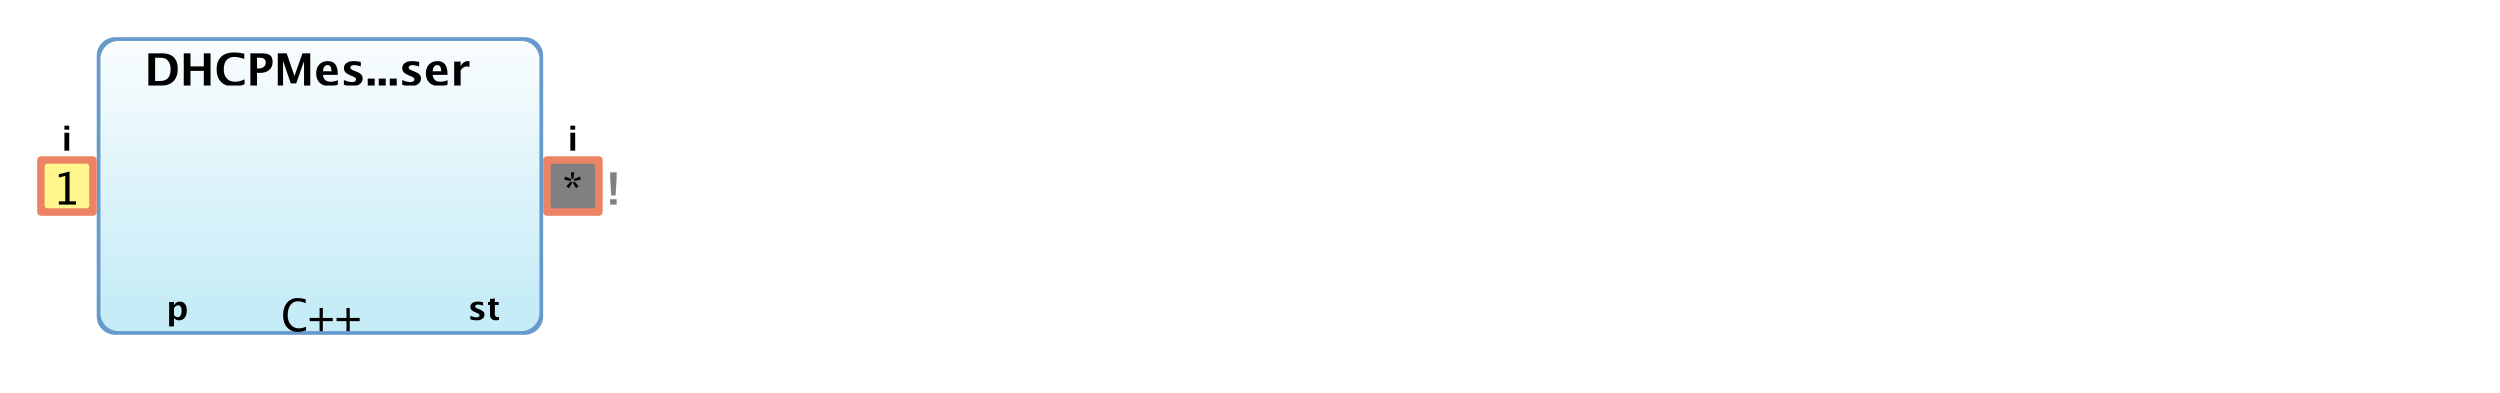
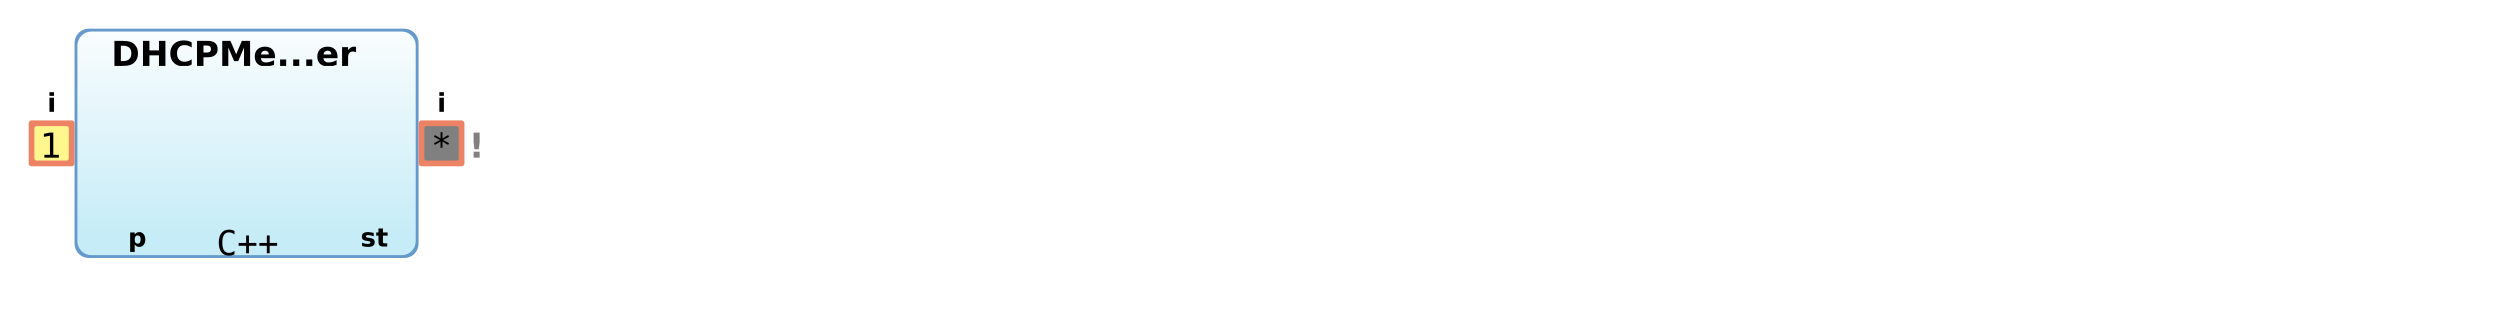
<svg xmlns="http://www.w3.org/2000/svg" style="fill-opacity:1; color-rendering:auto; color-interpolation:auto; text-rendering:auto; stroke:black; stroke-linecap:square; stroke-miterlimit:10; shape-rendering:auto; stroke-opacity:1; fill:black; stroke-dasharray:none; font-weight:normal; stroke-width:1; font-family:'Dialog'; font-style:normal; stroke-linejoin:miter; font-size:12; stroke-dashoffset:0; image-rendering:auto;">
  <defs id="genericDefs" />
  <g>
    <defs id="defs1">
      <linearGradient x1="26" gradientUnits="userSpaceOnUse" x2="26" y1="10" y2="82" id="linearGradient1" spreadMethod="pad">
        <stop style="stop-opacity:1; stop-color:rgb(250,253,254);" offset="0%" />
        <stop style="stop-opacity:1; stop-color:rgb(198,236,247);" offset="100%" />
      </linearGradient>
      <clipPath clipPathUnits="userSpaceOnUse" id="clipPath1">
        <path d="M38.8 11 L133.2 11 L133.2 23 L38.8 23 L38.8 11 Z" />
      </clipPath>
    </defs>
    <g style="fill:rgb(0,0,0); fill-opacity:0; stroke-opacity:0; stroke:rgb(0,0,0);">
-       <rect x="0" width="672" height="100" y="0" style="stroke:none;" />
+       <rect x="0" width="872" height="100" y="0" style="stroke:none;" />
    </g>
    <g style="fill:rgb(102,153,204); stroke:rgb(102,153,204);">
      <rect x="26" y="10" width="120" style="stroke:none;" rx="5" ry="5" height="80" />
      <rect x="27" y="11" width="118" style="fill:url(#linearGradient1); stroke:none;" rx="4.875" ry="4.875" height="78" />
    </g>
    <g style="font-family:sans-serif; font-weight:bold;">
-       <path d="M39.878 23 L39.878 14.328 L43.612 14.328 Q45.628 14.328 46.706 15.398 Q47.784 16.469 47.784 18.484 Q47.784 20.625 46.644 21.812 Q45.503 23 43.456 23 L39.878 23 ZM41.691 21.766 L43.034 21.766 Q44.456 21.766 45.159 20.977 Q45.862 20.188 45.862 18.594 Q45.862 17.344 45.3 16.516 Q44.909 15.953 44.362 15.734 Q43.816 15.516 42.784 15.516 L41.691 15.516 L41.691 21.766 ZM49.394 23 L49.394 14.328 L51.206 14.328 L51.206 17.844 L54.784 17.844 L54.784 14.328 L56.597 14.328 L56.597 23 L54.784 23 L54.784 19.047 L51.206 19.047 L51.206 23 L49.394 23 ZM65.741 22.656 Q64.476 23.219 62.741 23.219 Q60.601 23.219 59.413 22.016 Q58.226 20.812 58.226 18.656 Q58.226 16.469 59.421 15.289 Q60.616 14.109 62.835 14.109 Q64.257 14.109 65.663 14.438 L65.663 15.859 Q64.07 15.297 63.007 15.297 Q61.632 15.297 60.89 16.172 Q60.148 17.047 60.148 18.641 Q60.148 20.203 60.944 21.086 Q61.741 21.969 63.163 21.969 Q64.445 21.969 65.741 21.328 L65.741 22.656 ZM67.306 23 L67.306 14.328 L70.337 14.328 Q71.915 14.328 72.595 14.859 Q73.275 15.391 73.275 16.625 Q73.275 18.031 72.368 18.812 Q71.462 19.594 69.837 19.594 L69.087 19.594 L69.087 23 L67.306 23 ZM69.087 18.406 L69.431 18.406 Q70.353 18.406 70.892 17.977 Q71.431 17.547 71.431 16.812 Q71.431 15.516 69.79 15.516 L69.087 15.516 L69.087 18.406 ZM74.665 23 L74.665 14.328 L77.056 14.328 L79.15 20.422 L81.306 14.328 L83.4 14.328 L83.4 23 L81.728 23 L81.728 16.453 L79.618 22.422 L78.165 22.422 L76.087 16.359 L76.087 23 L74.665 23 ZM90.808 22.781 Q89.573 23.141 88.464 23.141 Q86.855 23.141 85.917 22.227 Q84.98 21.312 84.98 19.734 Q84.98 18.234 85.831 17.328 Q86.683 16.422 88.089 16.422 Q89.495 16.422 90.152 17.312 Q90.808 18.203 90.808 20.125 L86.808 20.125 Q86.995 21.969 88.839 21.969 Q89.714 21.969 90.808 21.562 L90.808 22.781 ZM86.792 19.156 L89.105 19.156 Q89.105 17.5 88.042 17.5 Q86.964 17.5 86.792 19.156 ZM92.433 22.797 L92.433 21.516 Q93.714 22.062 94.636 22.062 Q95.698 22.062 95.698 21.328 Q95.698 20.859 94.823 20.516 L94.23 20.281 Q93.277 19.891 92.862 19.445 Q92.448 19 92.448 18.344 Q92.448 17.438 93.152 16.93 Q93.855 16.422 95.105 16.422 Q95.886 16.422 96.98 16.641 L96.98 17.859 Q95.933 17.5 95.245 17.5 Q94.167 17.5 94.167 18.172 Q94.167 18.609 94.964 18.922 L95.464 19.109 Q96.605 19.531 97.042 19.977 Q97.48 20.422 97.48 21.109 Q97.48 22.016 96.73 22.578 Q95.98 23.141 94.777 23.141 Q93.605 23.141 92.433 22.797 ZM98.843 23 L98.843 21.125 L100.718 21.125 L100.718 23 L98.843 23 ZM101.808 23 L101.808 21.125 L103.683 21.125 L103.683 23 L101.808 23 ZM104.773 23 L104.773 21.125 L106.648 21.125 L106.648 23 L104.773 23 ZM108.112 22.797 L108.112 21.516 Q109.394 22.062 110.316 22.062 Q111.378 22.062 111.378 21.328 Q111.378 20.859 110.503 20.516 L109.909 20.281 Q108.956 19.891 108.542 19.445 Q108.128 19 108.128 18.344 Q108.128 17.438 108.831 16.93 Q109.534 16.422 110.784 16.422 Q111.566 16.422 112.659 16.641 L112.659 17.859 Q111.612 17.5 110.925 17.5 Q109.847 17.5 109.847 18.172 Q109.847 18.609 110.644 18.922 L111.144 19.109 Q112.284 19.531 112.722 19.977 Q113.159 20.422 113.159 21.109 Q113.159 22.016 112.409 22.578 Q111.659 23.141 110.456 23.141 Q109.284 23.141 108.112 22.797 ZM120.304 22.781 Q119.07 23.141 117.96 23.141 Q116.351 23.141 115.413 22.227 Q114.476 21.312 114.476 19.734 Q114.476 18.234 115.327 17.328 Q116.179 16.422 117.585 16.422 Q118.991 16.422 119.648 17.312 Q120.304 18.203 120.304 20.125 L116.304 20.125 Q116.491 21.969 118.335 21.969 Q119.21 21.969 120.304 21.562 L120.304 22.781 ZM116.288 19.156 L118.601 19.156 Q118.601 17.5 117.538 17.5 Q116.46 17.5 116.288 19.156 ZM122.085 23 L122.085 16.562 L123.82 16.562 L123.82 17.781 Q124.507 16.422 125.882 16.422 Q126.038 16.422 126.195 16.453 L126.195 18 Q125.835 17.859 125.507 17.859 Q124.476 17.859 123.82 18.922 L123.82 23 L122.085 23 Z" style="stroke:none; clip-path:url(#clipPath1);" />
+       <path d="M42.159 15.953 L42.159 21.297 L42.972 21.297 Q44.347 21.297 45.081 20.609 Q45.816 19.922 45.816 18.609 Q45.816 17.312 45.089 16.633 Q44.362 15.953 42.972 15.953 L42.159 15.953 ZM39.909 14.25 L42.284 14.25 Q44.269 14.25 45.245 14.531 Q46.222 14.812 46.925 15.5 Q47.534 16.094 47.831 16.867 Q48.128 17.641 48.128 18.609 Q48.128 19.609 47.831 20.383 Q47.534 21.156 46.925 21.75 Q46.222 22.438 45.237 22.719 Q44.253 23 42.284 23 L39.909 23 L39.909 14.25 ZM49.87 14.25 L52.12 14.25 L52.12 17.578 L55.448 17.578 L55.448 14.25 L57.698 14.25 L57.698 23 L55.448 23 L55.448 19.297 L52.12 19.297 L52.12 23 L49.87 23 L49.87 14.25 ZM66.851 22.516 Q66.226 22.844 65.554 23.008 Q64.882 23.172 64.148 23.172 Q61.96 23.172 60.679 21.945 Q59.398 20.719 59.398 18.641 Q59.398 16.531 60.679 15.312 Q61.96 14.094 64.148 14.094 Q64.882 14.094 65.554 14.258 Q66.226 14.422 66.851 14.75 L66.851 16.547 Q66.21 16.125 65.601 15.93 Q64.991 15.734 64.32 15.734 Q63.116 15.734 62.429 16.508 Q61.741 17.281 61.741 18.641 Q61.741 19.984 62.429 20.758 Q63.116 21.531 64.32 21.531 Q64.991 21.531 65.601 21.336 Q66.21 21.141 66.851 20.703 L66.851 22.516 ZM68.72 14.25 L72.454 14.25 Q74.126 14.25 75.017 14.992 Q75.907 15.734 75.907 17.109 Q75.907 18.484 75.017 19.227 Q74.126 19.969 72.454 19.969 L70.97 19.969 L70.97 23 L68.72 23 L68.72 14.25 ZM70.97 15.891 L70.97 18.328 L72.22 18.328 Q72.876 18.328 73.236 18.008 Q73.595 17.688 73.595 17.109 Q73.595 16.516 73.236 16.203 Q72.876 15.891 72.22 15.891 L70.97 15.891 ZM77.515 14.25 L80.374 14.25 L82.374 18.938 L84.374 14.25 L87.234 14.25 L87.234 23 L85.109 23 L85.109 16.594 L83.093 21.312 L81.656 21.312 L79.64 16.594 L79.64 23 L77.515 23 L77.515 14.25 ZM95.909 19.703 L95.909 20.297 L91.003 20.297 Q91.081 21.031 91.534 21.406 Q91.987 21.781 92.816 21.781 Q93.472 21.781 94.167 21.578 Q94.862 21.375 95.597 20.984 L95.597 22.594 Q94.847 22.875 94.105 23.023 Q93.362 23.172 92.612 23.172 Q90.831 23.172 89.847 22.266 Q88.862 21.359 88.862 19.719 Q88.862 18.125 89.831 17.203 Q90.8 16.281 92.503 16.281 Q94.05 16.281 94.98 17.211 Q95.909 18.141 95.909 19.703 ZM93.753 19 Q93.753 18.406 93.402 18.039 Q93.05 17.672 92.487 17.672 Q91.878 17.672 91.495 18.016 Q91.112 18.359 91.019 19 L93.753 19 ZM97.704 20.734 L99.814 20.734 L99.814 23 L97.704 23 L97.704 20.734 ZM102.263 20.734 L104.372 20.734 L104.372 23 L102.263 23 L102.263 20.734 ZM106.822 20.734 L108.931 20.734 L108.931 23 L106.822 23 L106.822 20.734 ZM117.724 19.703 L117.724 20.297 L112.818 20.297 Q112.896 21.031 113.349 21.406 Q113.802 21.781 114.63 21.781 Q115.286 21.781 115.982 21.578 Q116.677 21.375 117.411 20.984 L117.411 22.594 Q116.661 22.875 115.919 23.023 Q115.177 23.172 114.427 23.172 Q112.646 23.172 111.661 22.266 Q110.677 21.359 110.677 19.719 Q110.677 18.125 111.646 17.203 Q112.615 16.281 114.318 16.281 Q115.865 16.281 116.794 17.211 Q117.724 18.141 117.724 19.703 ZM115.568 19 Q115.568 18.406 115.216 18.039 Q114.865 17.672 114.302 17.672 Q113.693 17.672 113.31 18.016 Q112.927 18.359 112.833 19 L115.568 19 ZM124.191 18.219 Q123.909 18.094 123.636 18.031 Q123.362 17.969 123.081 17.969 Q122.284 17.969 121.847 18.492 Q121.409 19.016 121.409 19.969 L121.409 23 L119.316 23 L119.316 16.438 L121.409 16.438 L121.409 17.516 Q121.816 16.875 122.339 16.578 Q122.862 16.281 123.597 16.281 Q123.691 16.281 123.816 16.289 Q123.941 16.297 124.175 16.328 L124.191 18.219 Z" style="stroke:none; clip-path:url(#clipPath1);" />
    </g>
    <rect width="94.4" x="38.8" height="12.0" id="sdt0" y="11.0" style="stroke-opacity:0; fill-opacity:0;" />
    <g style="font-family:'Monospaced';">
-       <path style="stroke:none;" d="M82.266 88.797 Q81.125 89.219 80.094 89.219 Q78.266 89.219 77.18 88.008 Q76.094 86.797 76.094 84.734 Q76.094 82.625 77.164 81.367 Q78.234 80.109 80.031 80.109 Q81.031 80.109 82.172 80.438 L82.172 81.516 Q81.016 80.984 80.031 80.984 Q78.812 80.984 78.07 82.008 Q77.328 83.031 77.328 84.719 Q77.328 86.328 78.164 87.297 Q79 88.266 80.375 88.266 Q81.172 88.266 82.266 87.844 L82.266 88.797 ZM85.902 89 L85.902 86.328 L83.231 86.328 L83.231 85.453 L85.902 85.453 L85.902 82.781 L86.777 82.781 L86.777 85.453 L89.449 85.453 L89.449 86.328 L86.777 86.328 L86.777 89 L85.902 89 ZM93.133 89 L93.133 86.328 L90.461 86.328 L90.461 85.453 L93.133 85.453 L93.133 82.781 L94.008 82.781 L94.008 85.453 L96.68 85.453 L96.68 86.328 L94.008 86.328 L94.008 89 L93.133 89 Z" />
-       <path style="stroke:none;" d="M126.438 85.844 L126.438 84.891 Q127.406 85.297 128.094 85.297 Q128.891 85.297 128.891 84.75 Q128.891 84.406 128.234 84.141 L127.797 83.953 Q127.078 83.672 126.766 83.336 Q126.453 83 126.453 82.516 Q126.453 81.828 126.977 81.445 Q127.5 81.062 128.438 81.062 Q129.031 81.062 129.844 81.234 L129.844 82.156 Q129.062 81.875 128.547 81.875 Q127.734 81.875 127.734 82.375 Q127.734 82.703 128.344 82.938 L128.719 83.078 Q129.562 83.406 129.898 83.734 Q130.234 84.062 130.234 84.578 Q130.234 85.266 129.664 85.688 Q129.094 86.109 128.188 86.109 Q127.328 86.109 126.438 85.844 ZM134.136 85.969 Q133.667 86.109 133.401 86.109 Q131.714 86.109 131.714 84.531 L131.714 81.984 L131.167 81.984 L131.167 81.172 L131.714 81.172 L131.714 80.359 L133.011 80.219 L133.011 81.172 L134.042 81.172 L134.042 81.984 L133.011 81.984 L133.011 84.359 Q133.011 85.25 133.745 85.25 Q133.901 85.25 134.136 85.188 L134.136 85.969 Z" />
+       <path style="stroke:none;" d="M81.781 88.688 Q81.344 88.922 80.867 89.047 Q80.391 89.172 79.859 89.172 Q78.172 89.172 77.242 87.984 Q76.312 86.797 76.312 84.641 Q76.312 82.484 77.25 81.289 Q78.188 80.094 79.859 80.094 Q80.391 80.094 80.867 80.211 Q81.344 80.328 81.781 80.578 L81.781 81.781 Q81.359 81.422 80.859 81.234 Q80.359 81.047 79.859 81.047 Q78.703 81.047 78.125 81.938 Q77.547 82.828 77.547 84.641 Q77.547 86.422 78.125 87.312 Q78.703 88.203 79.859 88.203 Q80.375 88.203 80.867 88.016 Q81.359 87.828 81.781 87.469 L81.781 88.688 ZM86.834 82.141 L86.834 84.734 L89.428 84.734 L89.428 85.734 L86.834 85.734 L86.834 88.344 L85.85 88.344 L85.85 85.734 L83.24 85.734 L83.24 84.734 L85.85 84.734 L85.85 82.141 L86.834 82.141 ZM94.059 82.141 L94.059 84.734 L96.652 84.734 L96.652 85.734 L94.059 85.734 L94.059 88.344 L93.074 88.344 L93.074 85.734 L90.465 85.734 L90.465 84.734 L93.074 84.734 L93.074 82.141 L94.059 82.141 Z" />
+       <path style="stroke:none;" d="M130.344 81.234 L130.344 82.422 Q129.844 82.219 129.375 82.109 Q128.906 82 128.484 82 Q128.047 82 127.828 82.117 Q127.609 82.234 127.609 82.469 Q127.609 82.656 127.773 82.758 Q127.938 82.859 128.359 82.906 L128.641 82.938 Q129.844 83.094 130.266 83.445 Q130.688 83.797 130.688 84.547 Q130.688 85.344 130.102 85.734 Q129.516 86.125 128.375 86.125 Q127.875 86.125 127.359 86.047 Q126.844 85.969 126.297 85.812 L126.297 84.625 Q126.766 84.859 127.258 84.969 Q127.75 85.078 128.266 85.078 Q128.719 85.078 128.953 84.953 Q129.188 84.828 129.188 84.578 Q129.188 84.359 129.023 84.258 Q128.859 84.156 128.391 84.094 L128.109 84.062 Q127.062 83.938 126.641 83.578 Q126.219 83.219 126.219 82.5 Q126.219 81.719 126.75 81.336 Q127.281 80.953 128.391 80.953 Q128.828 80.953 129.305 81.023 Q129.781 81.094 130.344 81.234 ZM133.576 79.688 L133.576 81.078 L135.201 81.078 L135.201 82.203 L133.576 82.203 L133.576 84.297 Q133.576 84.641 133.716 84.758 Q133.857 84.875 134.263 84.875 L135.06 84.875 L135.06 86 L133.716 86 Q132.779 86 132.396 85.609 Q132.013 85.219 132.013 84.297 L132.013 82.203 L131.232 82.203 L131.232 81.078 L132.013 81.078 L132.013 79.688 L133.576 79.688 Z" />
    </g>
    <rect width="17.7" x="121.4" height="9.0" id="sdt1" y="77.0" style="stroke-opacity:0; fill-opacity:0;" />
    <g style="font-family:sans-serif; font-size:9; font-weight:bold;">
-       <path style="stroke:none;" d="M45.462 87.734 L45.462 81.172 L46.759 81.172 L46.759 82.078 Q47.259 81.062 48.337 81.062 Q49.212 81.062 49.712 81.703 Q50.212 82.344 50.212 83.453 Q50.212 84.672 49.65 85.391 Q49.087 86.109 48.134 86.109 Q47.384 86.109 46.759 85.516 L46.759 87.734 L45.462 87.734 ZM46.759 84.734 Q47.244 85.266 47.775 85.266 Q48.259 85.266 48.541 84.805 Q48.822 84.344 48.822 83.562 Q48.822 82.078 47.869 82.078 Q47.291 82.078 46.759 82.828 L46.759 84.734 Z" />
+       <path style="stroke:none;" d="M46.978 85.281 L46.978 87.875 L45.4 87.875 L45.4 81.078 L46.978 81.078 L46.978 81.797 Q47.306 81.375 47.705 81.164 Q48.103 80.953 48.603 80.953 Q49.525 80.953 50.103 81.68 Q50.681 82.406 50.681 83.547 Q50.681 84.688 50.103 85.406 Q49.525 86.125 48.603 86.125 Q48.103 86.125 47.705 85.922 Q47.306 85.719 46.978 85.281 ZM48.025 82.109 Q47.525 82.109 47.252 82.477 Q46.978 82.844 46.978 83.547 Q46.978 84.234 47.252 84.609 Q47.525 84.984 48.025 84.984 Q48.525 84.984 48.791 84.617 Q49.056 84.25 49.056 83.547 Q49.056 82.844 48.791 82.477 Q48.525 82.109 48.025 82.109 Z" />
    </g>
    <rect width="17.7" x="38.8" height="12.0" id="sdt2" y="77.0" style="stroke-opacity:0; fill-opacity:0;" />
    <g style="fill:rgb(236,131,101); font-size:9; font-weight:bold; font-family:sans-serif; stroke:rgb(236,131,101);">
      <rect x="10" y="42" width="16" style="stroke:none;" rx="1" ry="1" height="16" />
      <rect x="12" y="44" width="12" style="fill:rgb(255,247,142); stroke:none;" rx="0.75" ry="0.75" height="12" />
    </g>
    <g style="font-family:sans-serif;">
-       <path style="stroke:none;" d="M15.812 55 L15.812 54.125 L17.547 54.125 L17.547 47.281 L15.812 47.719 L15.812 46.828 L18.703 46.109 L18.703 54.125 L20.438 54.125 L20.438 55 L15.812 55 Z" />
-       <path style="stroke:none;" d="M17.312 40.5 L17.312 35.672 L18.609 35.672 L18.609 40.5 L17.312 40.5 ZM17.312 34.859 L17.312 33.781 L18.609 33.781 L18.609 34.859 L17.312 34.859 Z" />
+       <path style="stroke:none;" d="M15.484 54 L17.422 54 L17.422 47.328 L15.312 47.75 L15.312 46.672 L17.406 46.25 L18.594 46.25 L18.594 54 L20.531 54 L20.531 55 L15.484 55 L15.484 54 Z" />
+       <path style="stroke:none;" d="M17.25 34.078 L18.828 34.078 L18.828 39 L17.25 39 L17.25 34.078 ZM17.25 32.156 L18.828 32.156 L18.828 33.438 L17.25 33.438 L17.25 32.156 Z" />
    </g>
-     <rect width="16.0" x="10.0" height="11.0" id="sdt3" y="31.0" style="stroke-opacity:0; fill-opacity:0;" />
+     <rect width="16.0" x="10.0" height="12.0" id="sdt3" y="30.0" style="stroke-opacity:0; fill-opacity:0;" />
    <g style="fill:rgb(236,131,101); font-size:9; font-weight:bold; font-family:sans-serif; stroke:rgb(236,131,101);">
      <rect x="146" y="42" width="16" style="stroke:none;" rx="1" ry="1" height="16" />
      <rect x="148" y="44" width="12" style="fill:gray; stroke:none;" rx="0.75" ry="0.75" height="12" />
    </g>
    <g style="font-family:sans-serif;">
-       <path style="stroke:none;" d="M155.875 47.453 L156.141 48.266 L154.359 48.656 Q154.375 48.594 154.375 48.578 Q154.375 48.328 154.219 48.172 L155.875 47.453 ZM155.547 50.094 L154.844 50.594 L153.938 49.031 Q154.234 49 154.344 48.734 L155.547 50.094 ZM152.938 50.594 L152.234 50.094 L153.438 48.734 Q153.562 49 153.859 49.031 L152.938 50.594 ZM151.641 48.266 L151.922 47.453 L153.578 48.172 Q153.406 48.328 153.406 48.578 Q153.406 48.594 153.422 48.656 L151.641 48.266 ZM153.469 46.328 L154.328 46.328 L154.141 48.125 Q154.047 48.062 153.891 48.062 Q153.75 48.062 153.641 48.125 L153.469 46.328 Z" />
-       <path style="stroke:none;" d="M153.312 40.5 L153.312 35.672 L154.609 35.672 L154.609 40.5 L153.312 40.5 ZM153.312 34.859 L153.312 33.781 L154.609 33.781 L154.609 34.859 L153.312 34.859 Z" />
+       <path style="stroke:none;" d="M156.641 47.688 L154.547 48.828 L156.641 49.969 L156.297 50.547 L154.328 49.359 L154.328 51.562 L153.672 51.562 L153.672 49.359 L151.703 50.547 L151.359 49.969 L153.469 48.828 L151.359 47.688 L151.703 47.109 L153.672 48.297 L153.672 46.094 L154.328 46.094 L154.328 48.297 L156.297 47.109 L156.641 47.688 Z" />
+       <path style="stroke:none;" d="M153.25 34.078 L154.828 34.078 L154.828 39 L153.25 39 L153.25 34.078 ZM153.25 32.156 L154.828 32.156 L154.828 33.438 L153.25 33.438 L153.25 32.156 Z" />
    </g>
-     <rect width="16.0" x="146.0" height="11.0" id="sdt4" y="31.0" style="stroke-opacity:0; fill-opacity:0;" />
+     <rect width="16.0" x="146.0" height="12.0" id="sdt4" y="30.0" style="stroke-opacity:0; fill-opacity:0;" />
    <g style="fill:gray; font-weight:bold; font-family:sans-serif; stroke:gray;">
-       <path style="stroke:none;" d="M164.016 55 L164.016 53.547 L165.75 53.547 L165.75 55 L164.016 55 ZM164.297 52.547 L164.016 48.062 L164.016 46.328 L165.75 46.328 L165.75 48.062 L165.469 52.547 L164.297 52.547 Z" />
+       <path style="stroke:none;" d="M165.188 46.25 L167.297 46.25 L167.297 49.609 L167 52.062 L165.484 52.062 L165.188 49.609 L165.188 46.25 ZM165.188 52.906 L167.297 52.906 L167.297 55 L165.188 55 L165.188 52.906 Z" />
    </g>
-     <rect width="6.0" x="162.0" height="16.0" id="sdt5" y="42.0" style="stroke-opacity:0; fill-opacity:0;" />
+     <rect width="8.0" x="162.0" height="16.0" id="sdt5" y="42.0" style="stroke-opacity:0; fill-opacity:0;" />
    <g visibility="hidden" style="stroke:none;font-style:italic;font-size:12px;font-family:'Helvetica','SansSerif';">
-       <rect x="40.8" y="1.0" width="129.2" style="fill:rgb(230,230,255);stroke:rgb(0,0,80);" rx="2.0" ry="2.0" height="17.0" />
+       <rect x="40.8" y="1.0" width="135.56" style="fill:rgb(230,230,255);stroke:rgb(0,0,80);" rx="2.0" ry="2.0" height="17.0" />
      <text x="41.8" y="14.0">DHCPMessageParser</text>
      <set attributeName="visibility" from="hidden" end="sdt0.mouseout" to="visible" begin="sdt0.mouseover" />
    </g>
    <g visibility="hidden" style="stroke:none;font-style:italic;font-size:12px;font-family:'Helvetica','SansSerif';">
-       <rect x="130.25" y="88.0" width="385.72" style="fill:rgb(230,230,255);stroke:rgb(0,0,80);" rx="2.0" ry="2.0" height="17.0" />
-       <text x="131.25" y="101.0">Operator always provides a single threaded execution context.</text>
+       <rect x="130.25" y="90.0" width="418.58" style="fill:rgb(230,230,255);stroke:rgb(0,0,80);" rx="2.0" ry="2.0" height="17.0" />
+       <text x="131.25" y="103.0">Operator always provides a single threaded execution context.</text>
      <set attributeName="visibility" from="hidden" end="sdt1.mouseout" to="visible" begin="sdt1.mouseover" />
    </g>
    <g visibility="hidden" style="stroke:none;font-style:italic;font-size:12px;font-family:'Helvetica','SansSerif';">
-       <rect x="47.65" y="73.0" width="331.66" style="fill:rgb(230,230,255);stroke:rgb(0,0,80);" rx="2.0" ry="2.0" height="32.0" />
-       <text x="48.65" y="86.0">Required: messageAttribute / Optional: outputFilters, </text>
-       <text x="48.65" y="101.0">processorAffinity</text>
+       <rect x="47.65" y="75.0" width="353.92" style="fill:rgb(230,230,255);stroke:rgb(0,0,80);" rx="2.0" ry="2.0" height="32.0" />
+       <text x="48.65" y="88.0">Required: messageAttribute / Optional: outputFilters, </text>
+       <text x="48.65" y="103.0">processorAffinity</text>
      <set attributeName="visibility" from="hidden" end="sdt2.mouseout" to="visible" begin="sdt2.mouseover" />
    </g>
    <g visibility="hidden" style="stroke:none;font-style:italic;font-size:12px;font-family:'Helvetica','SansSerif';">
-       <rect x="28.0" y="31.0" width="66.66" style="fill:rgb(230,230,255);stroke:rgb(0,0,80);" rx="2.0" ry="2.0" height="17.0" />
+       <rect x="28.0" y="31.0" width="70.9" style="fill:rgb(230,230,255);stroke:rgb(0,0,80);" rx="2.0" ry="2.0" height="17.0" />
      <text x="29.0" y="44.0">immutable</text>
      <set attributeName="visibility" from="hidden" end="sdt3.mouseout" to="visible" begin="sdt3.mouseover" />
    </g>
    <g visibility="hidden" style="stroke:none;font-style:italic;font-size:12px;font-family:'Helvetica','SansSerif';">
-       <rect x="164.0" y="31.0" width="66.66" style="fill:rgb(230,230,255);stroke:rgb(0,0,80);" rx="2.0" ry="2.0" height="17.0" />
+       <rect x="164.0" y="31.0" width="70.9" style="fill:rgb(230,230,255);stroke:rgb(0,0,80);" rx="2.0" ry="2.0" height="17.0" />
      <text x="165.0" y="44.0">immutable</text>
      <set attributeName="visibility" from="hidden" end="sdt4.mouseout" to="visible" begin="sdt4.mouseover" />
    </g>
    <g visibility="hidden" style="stroke:none;font-style:italic;font-size:12px;font-family:'Helvetica','SansSerif';">
-       <rect x="170.0" y="47.0" width="221.42" style="fill:rgb(230,230,255);stroke:rgb(0,0,80);" rx="2.0" ry="2.0" height="17.0" />
-       <text x="171.0" y="60.0">This port is preserving punctuations</text>
+       <rect x="172.0" y="47.0" width="237.32" style="fill:rgb(230,230,255);stroke:rgb(0,0,80);" rx="2.0" ry="2.0" height="17.0" />
+       <text x="173.0" y="60.0">This port is preserving punctuations</text>
      <set attributeName="visibility" from="hidden" end="sdt5.mouseout" to="visible" begin="sdt5.mouseover" />
    </g>
  </g>
</svg>
